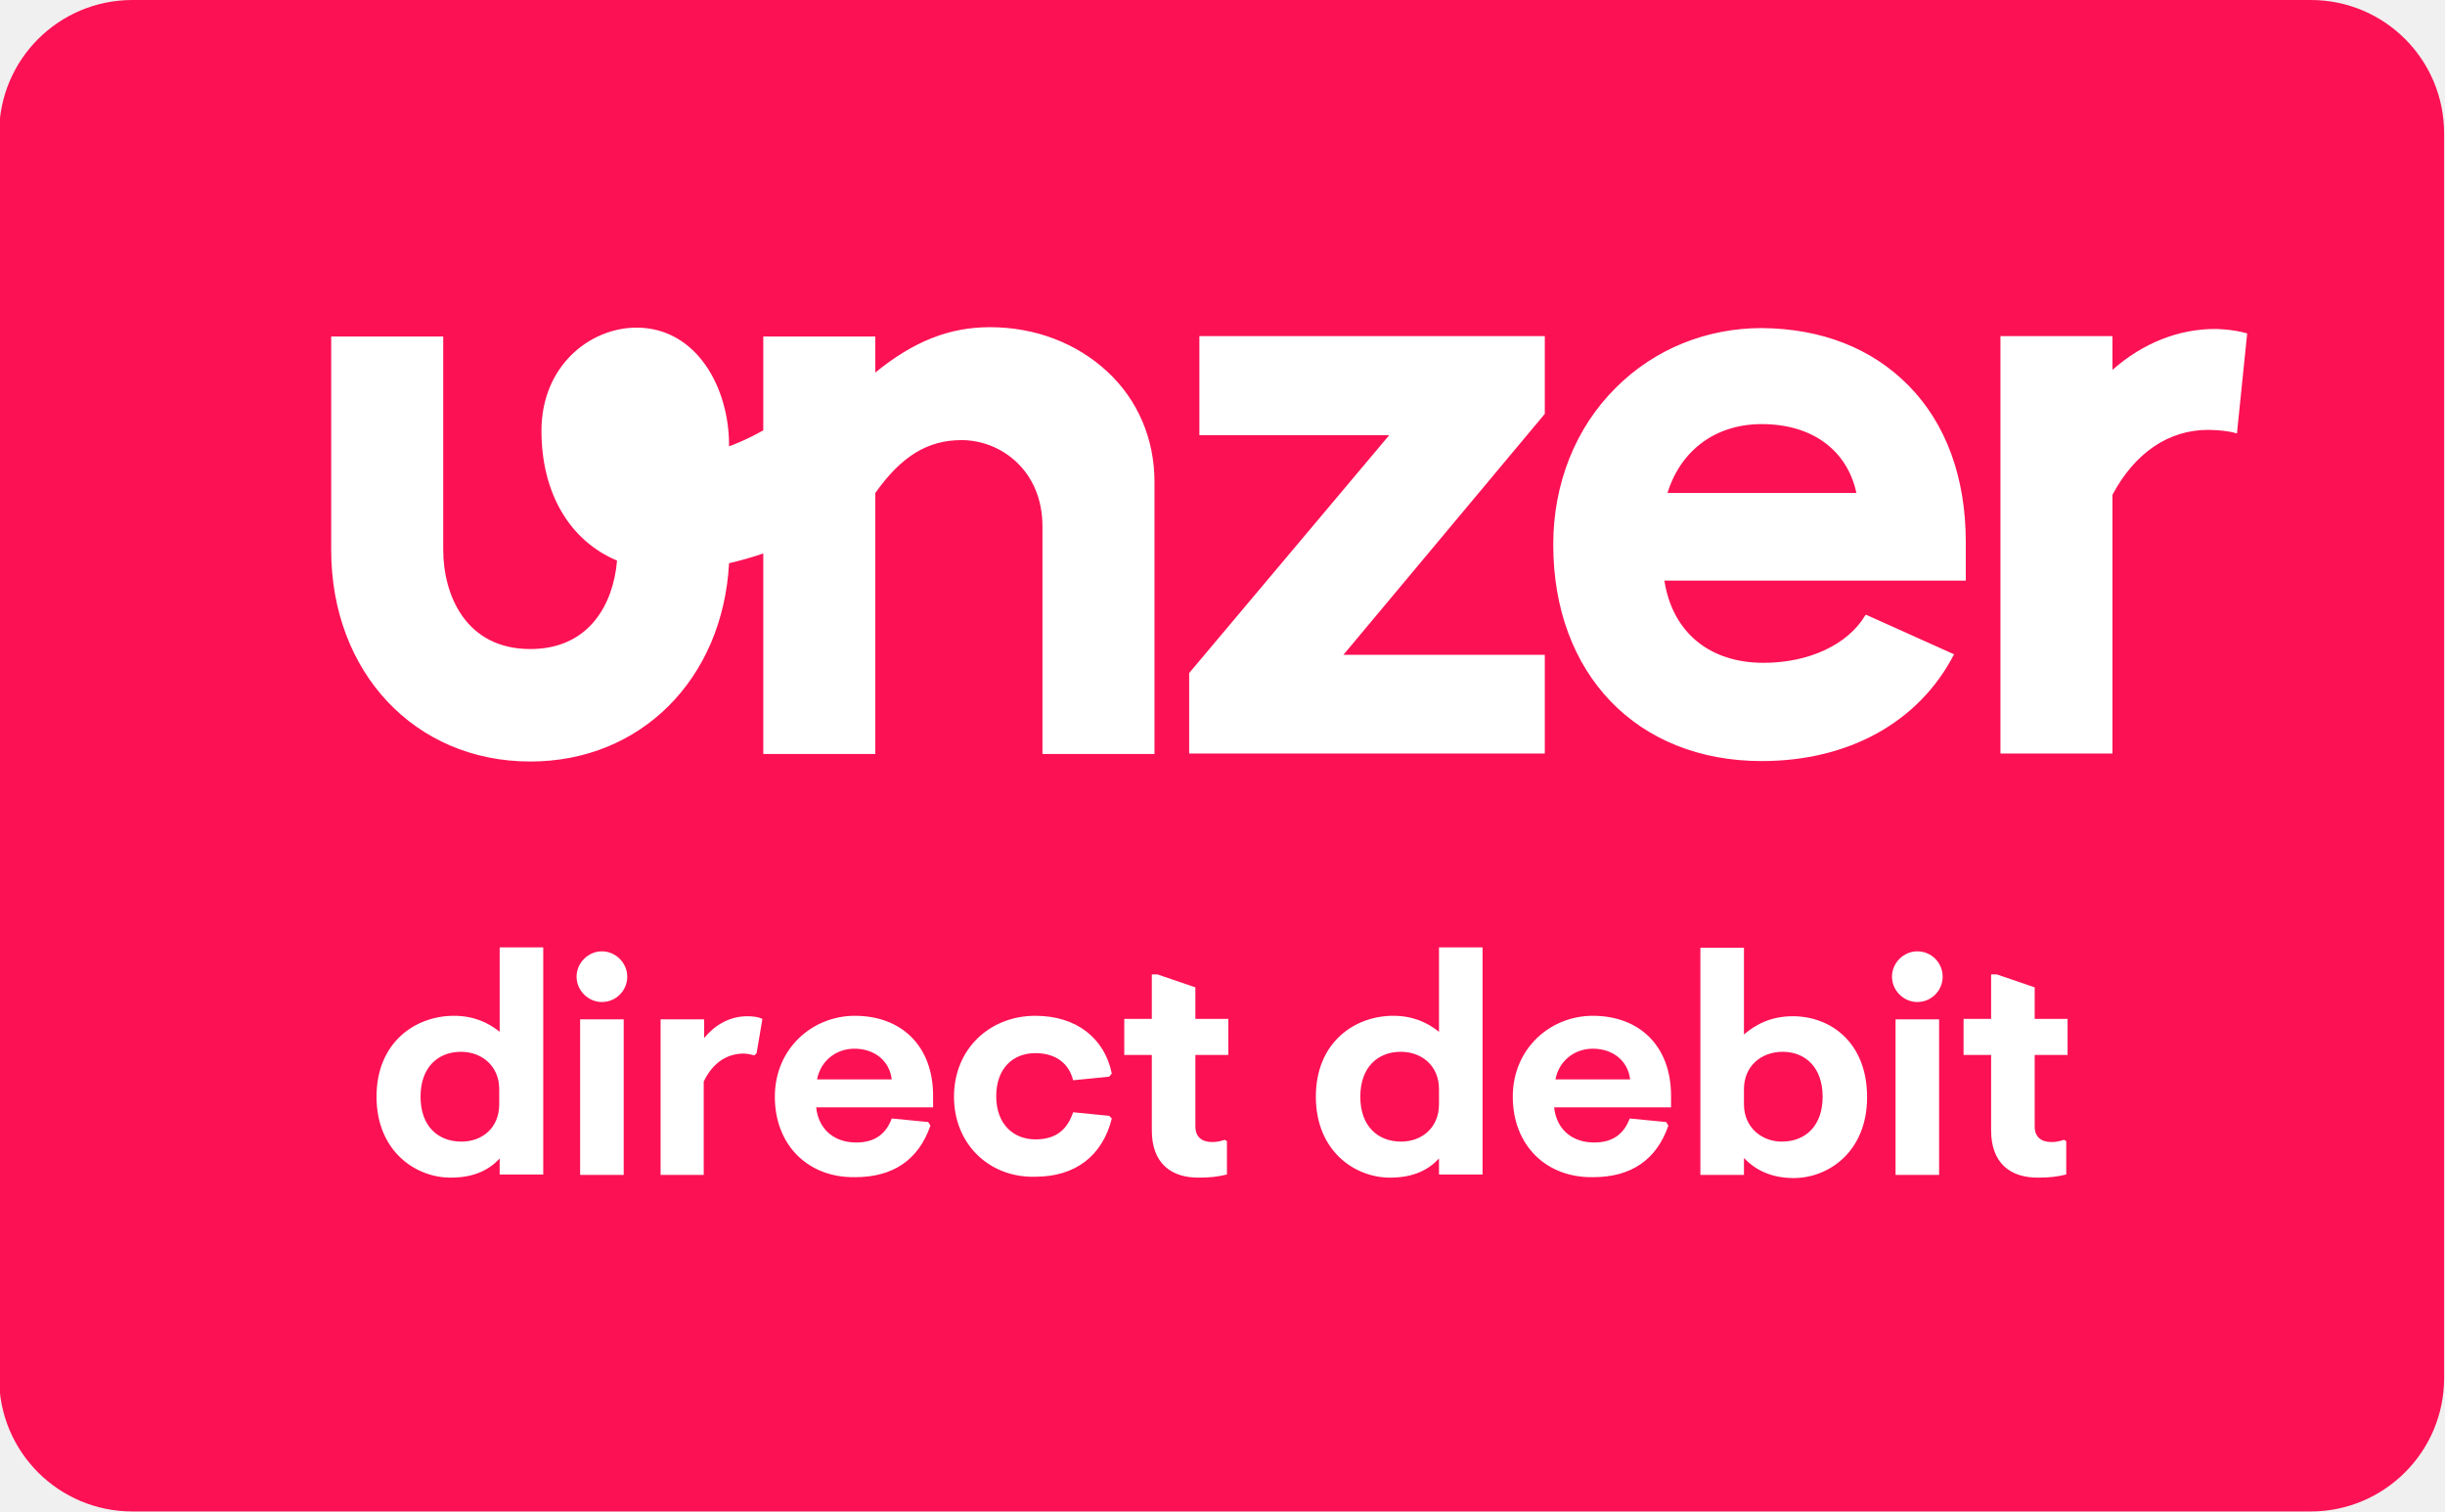
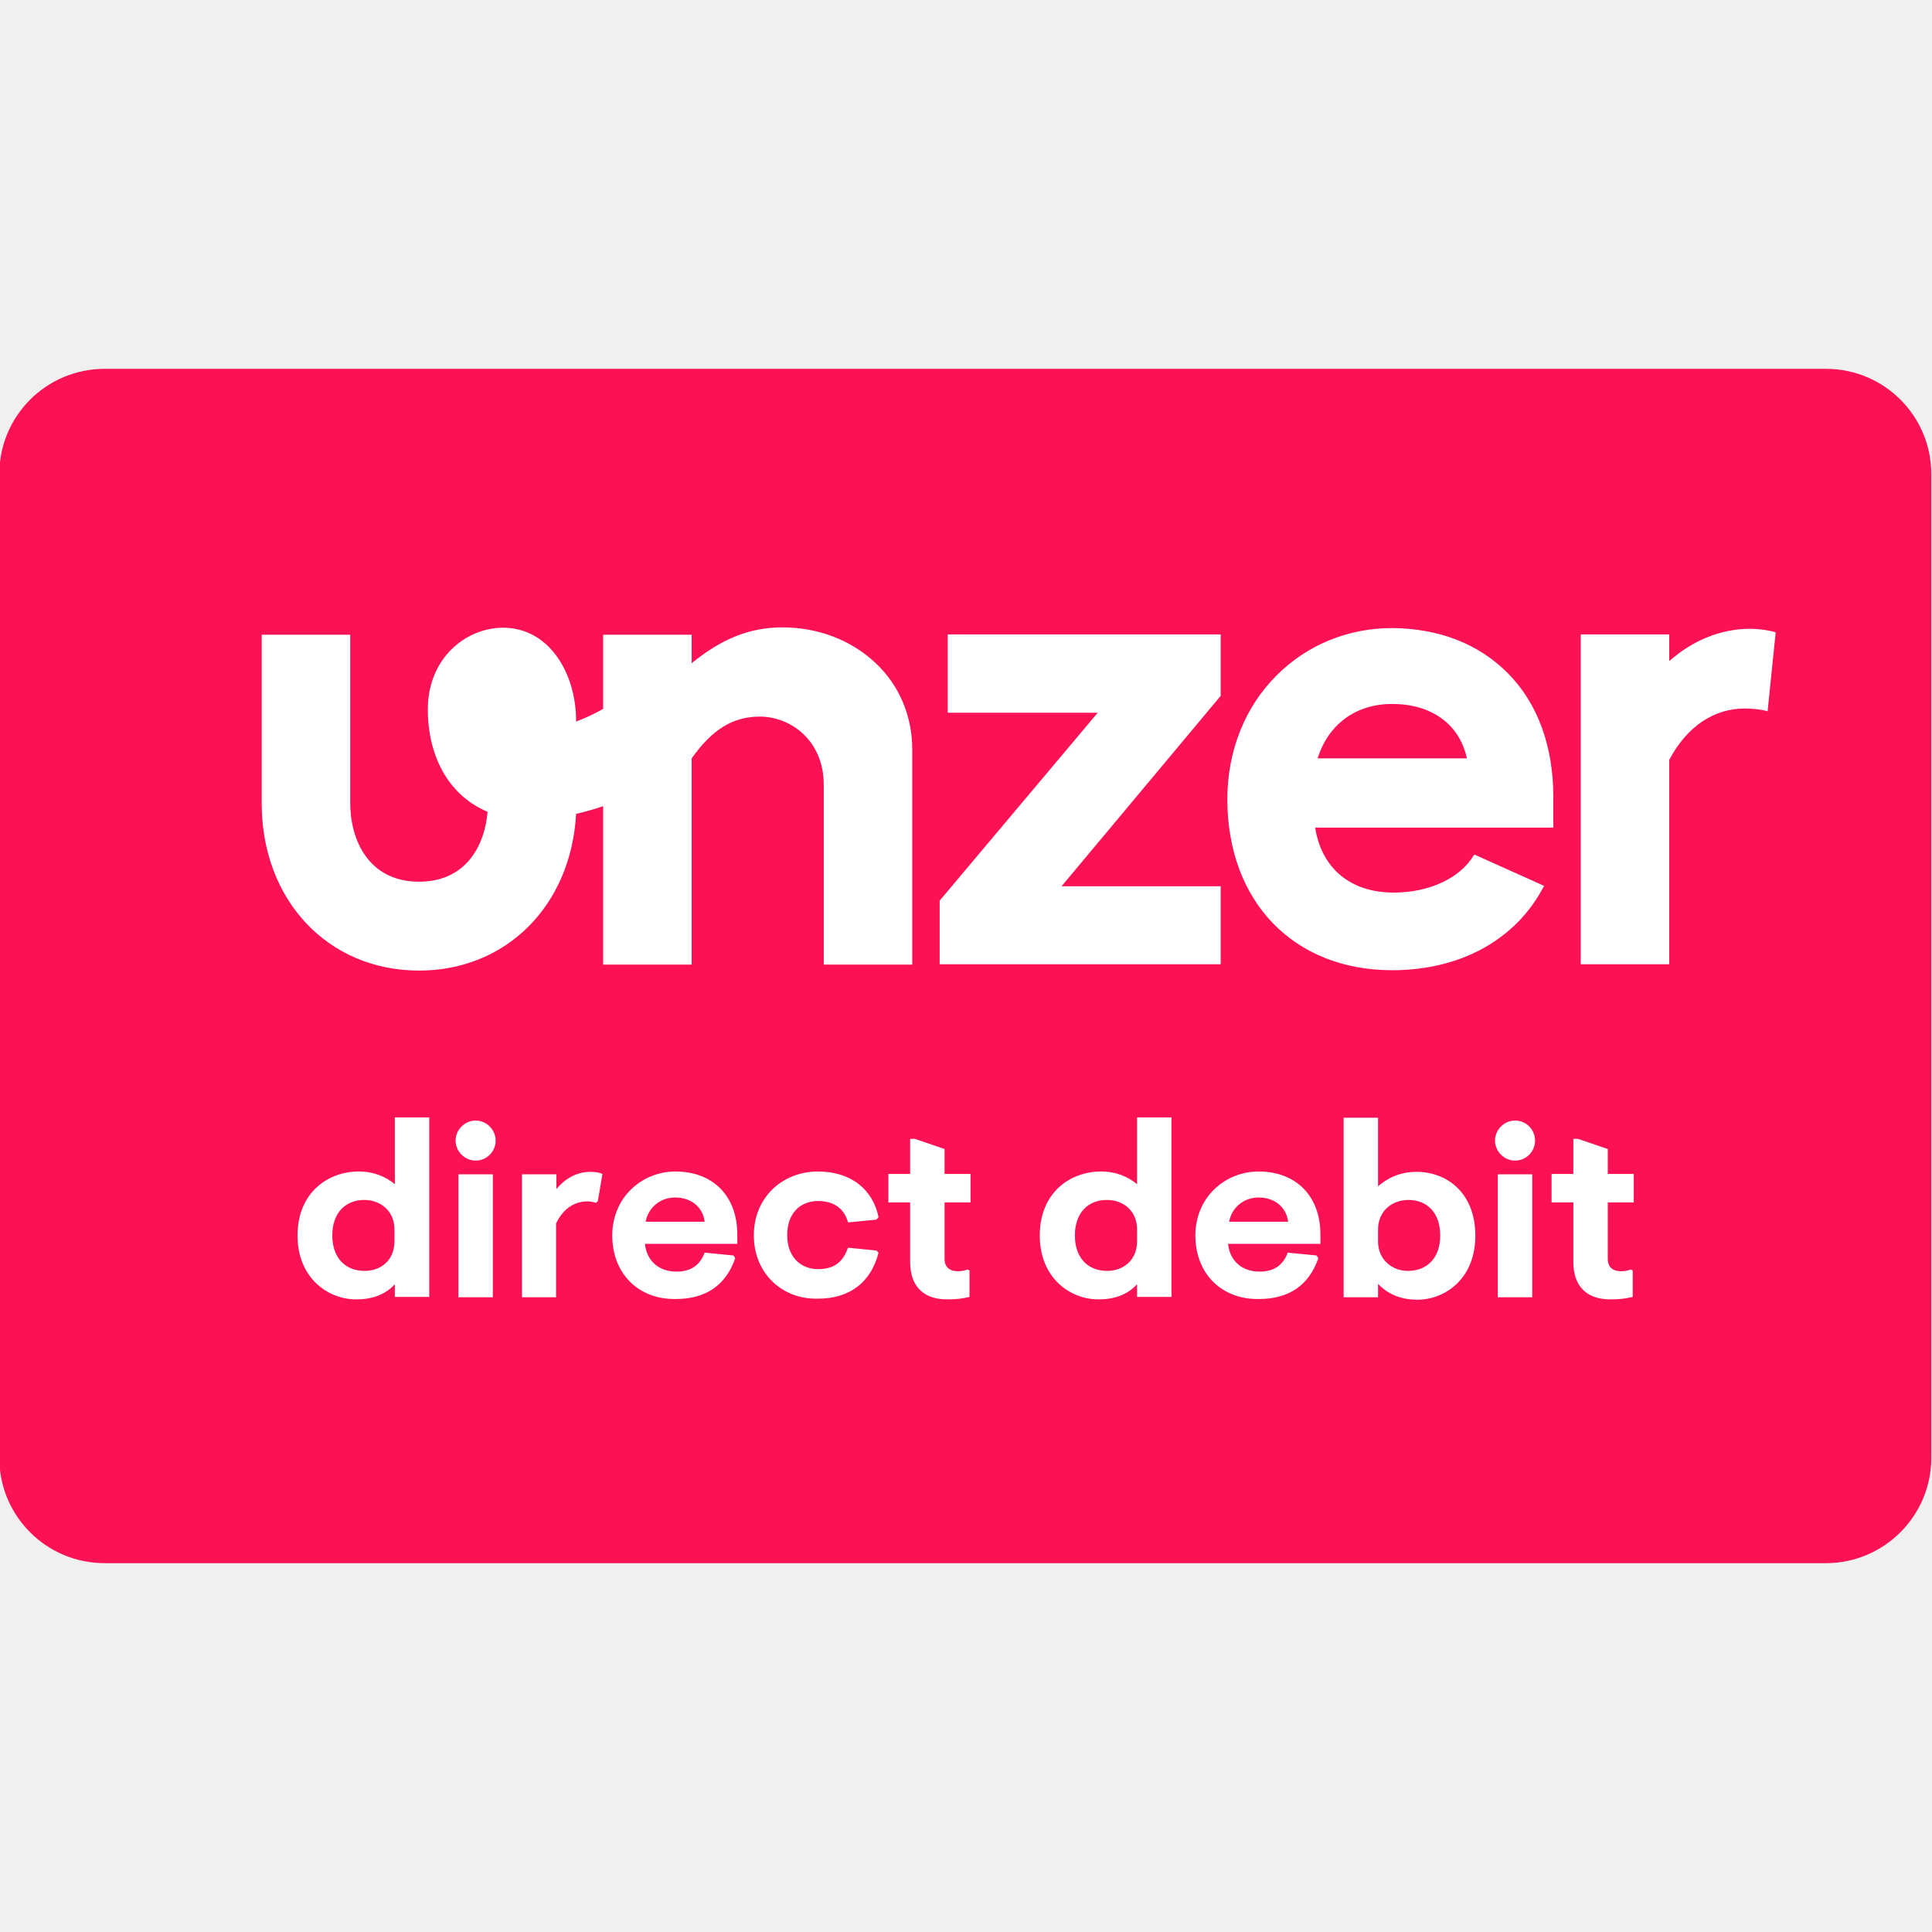
- <svg xmlns="http://www.w3.org/2000/svg" version="1.1" id="Layer_1" x="0px" y="0px" viewBox="0 0 55 34" style="enable-background:new 0 0 55 34;" xml:space="preserve">
+ <svg xmlns="http://www.w3.org/2000/svg" version="1.1" id="Layer_1" x="0px" y="0px" viewBox="0 0 55 34" width="100" height="100" style="enable-background:new 0 0 55 34;" xml:space="preserve">
  <style type="text/css">
	.st0{fill:#FC1154;}
	.st1{fill:#FFFFFF;}
</style>
  <g>
    <g>
      <path class="st0" d="M51.98,34h-49c-1.66,0-3-1.34-3-3V3c0-1.66,1.34-3,3-3h49c1.66,0,3,1.34,3,3v28    C54.98,32.66,53.63,34,51.98,34z" />
    </g>
    <path class="st1" d="M25.97,10.84v6.12h-2.52v-5.12c0-1.26-0.94-1.94-1.82-1.94c-0.77,0-1.36,0.37-1.94,1.19v5.87h-2.52v-4.51   c-0.26,0.09-0.52,0.16-0.77,0.22c-0.14,2.6-1.98,4.46-4.47,4.46c-2.6,0-4.48-2.01-4.48-4.76V7.57h2.52v4.79   c0,1.03,0.51,2.24,1.96,2.24c1.33,0,1.87-1.02,1.95-1.99c-1.05-0.44-1.7-1.5-1.7-2.92c0-1.46,1.09-2.32,2.14-2.32   c1.34,0,2.09,1.34,2.08,2.67c0,0,0.37-0.13,0.77-0.36V7.57h2.52v0.81c0.86-0.7,1.66-1.02,2.58-1.02c1.02,0,1.95,0.36,2.64,1   C25.6,9,25.97,9.88,25.97,10.84z M26.98,9.79h4.27l-4.5,5.35l0,0v1.81h8v-2.22h-4.53l4.53-5.42l0,0V7.56h-7.77L26.98,9.79   L26.98,9.79z M42.93,8.67c0.85,0.86,1.29,2.08,1.29,3.52v0.87h-6.78c0.18,1.16,1.01,1.85,2.23,1.85c1.02,0,1.9-0.41,2.29-1.07   l0.01-0.01l0.01,0l1.98,0.89l-0.01,0.01c-0.79,1.52-2.37,2.39-4.32,2.39c-2.81,0-4.69-1.96-4.69-4.87c0-1.37,0.5-2.63,1.41-3.53   c0.87-0.87,2.04-1.34,3.28-1.34C40.97,7.39,42.1,7.83,42.93,8.67z M41.76,11.09c-0.21-0.97-1-1.55-2.13-1.55   c-1.03,0-1.82,0.58-2.12,1.55H41.76z M50.55,7.5c-0.34-0.1-0.72-0.1-0.72-0.1c-0.83,0-1.63,0.32-2.31,0.92V7.56H45v9.39h2.52v-5.82   c0.5-0.94,1.26-1.46,2.15-1.46c0,0,0.4,0,0.65,0.08L50.55,7.5z M8.47,24.67c0-1.23,0.88-1.82,1.74-1.82c0.44,0,0.77,0.15,1.03,0.36   v-1.9h0.98v5.11h-0.98v-0.36c-0.23,0.25-0.57,0.43-1.09,0.43C9.37,26.5,8.47,25.91,8.47,24.67z M11.23,24.84v-0.34   c0-0.52-0.39-0.84-0.86-0.84c-0.52,0-0.91,0.35-0.91,1.01s0.39,1.01,0.92,1.01C10.85,25.68,11.23,25.37,11.23,24.84z M12.97,21.97   c0-0.31,0.26-0.57,0.57-0.57c0.31,0,0.57,0.26,0.57,0.57c0,0.31-0.25,0.57-0.57,0.57C13.23,22.54,12.97,22.28,12.97,21.97z    M13.05,26.43v-3.5h0.98v3.5H13.05z M14.86,26.43v-3.5h0.98v0.42c0.23-0.28,0.56-0.49,0.97-0.49c0.14,0,0.26,0.02,0.34,0.06   l-0.13,0.77l-0.05,0.05c-0.06-0.01-0.14-0.04-0.24-0.04c-0.38,0-0.7,0.21-0.9,0.63v2.1H14.86z M17.43,24.67   c0-1.09,0.85-1.82,1.8-1.82c1.04,0,1.76,0.67,1.76,1.8v0.26h-2.63c0.05,0.48,0.39,0.79,0.9,0.79c0.45,0,0.68-0.22,0.8-0.54   l0.82,0.08l0.05,0.08c-0.27,0.78-0.85,1.16-1.69,1.16C18.19,26.5,17.43,25.77,17.43,24.67z M20.06,24.28   c-0.05-0.42-0.39-0.69-0.84-0.69c-0.41,0-0.76,0.27-0.84,0.69H20.06z M21.46,24.67c0-1.08,0.81-1.82,1.83-1.82   c0.93,0,1.56,0.51,1.72,1.3l-0.06,0.07l-0.81,0.08c-0.09-0.36-0.37-0.61-0.85-0.61c-0.5,0-0.88,0.34-0.88,0.97s0.39,0.97,0.88,0.97   c0.48,0,0.72-0.23,0.85-0.61l0.81,0.08l0.06,0.06c-0.21,0.84-0.82,1.31-1.72,1.31C22.27,26.5,21.46,25.75,21.46,24.67z    M25.91,25.43v-1.7h-0.62v-0.81h0.62v-1h0.13l0.85,0.29v0.71h0.74v0.81h-0.74v1.61c0,0.23,0.14,0.35,0.38,0.35   c0.11,0,0.18-0.02,0.28-0.05l0.05,0.03v0.75c-0.21,0.05-0.37,0.07-0.62,0.07C26.35,26.5,25.91,26.17,25.91,25.43z M29.6,24.67   c0-1.23,0.88-1.82,1.74-1.82c0.44,0,0.77,0.15,1.03,0.36v-1.9h0.98v5.11h-0.98v-0.36c-0.23,0.25-0.57,0.43-1.09,0.43   C30.5,26.5,29.6,25.91,29.6,24.67z M32.37,24.84v-0.34c0-0.52-0.38-0.84-0.86-0.84c-0.52,0-0.91,0.35-0.91,1.01   s0.39,1.01,0.92,1.01C31.98,25.68,32.37,25.37,32.37,24.84z M34.03,24.67c0-1.09,0.85-1.82,1.8-1.82c1.04,0,1.76,0.67,1.76,1.8   v0.26h-2.63c0.05,0.48,0.39,0.79,0.9,0.79c0.45,0,0.68-0.22,0.8-0.54l0.82,0.08l0.05,0.08c-0.27,0.78-0.85,1.16-1.69,1.16   C34.79,26.5,34.03,25.77,34.03,24.67z M36.67,24.28c-0.05-0.42-0.39-0.69-0.84-0.69c-0.41,0-0.76,0.27-0.84,0.69H36.67z    M39.23,26.05v0.38h-0.98v-5.11h0.98v1.95c0.26-0.22,0.6-0.41,1.1-0.41c0.85,0,1.67,0.59,1.67,1.82s-0.87,1.82-1.65,1.82   C39.82,26.5,39.47,26.3,39.23,26.05z M41,24.67c0-0.66-0.39-1.01-0.9-1.01c-0.48,0-0.87,0.32-0.87,0.84v0.34   c0,0.53,0.41,0.84,0.85,0.84C40.61,25.68,41,25.33,41,24.67z M42.56,21.97c0-0.31,0.26-0.57,0.57-0.57c0.32,0,0.57,0.26,0.57,0.57   c0,0.31-0.25,0.57-0.57,0.57C42.82,22.54,42.56,22.28,42.56,21.97z M42.64,26.43v-3.5h0.98v3.5H42.64z M44.79,25.43v-1.7h-0.62   v-0.81h0.62v-1h0.13l0.85,0.29v0.71h0.74v0.81h-0.74v1.61c0,0.23,0.14,0.35,0.38,0.35c0.11,0,0.18-0.02,0.28-0.05l0.05,0.03v0.75   c-0.21,0.05-0.37,0.07-0.62,0.07C45.23,26.5,44.79,26.17,44.79,25.43z" />
  </g>
</svg>
